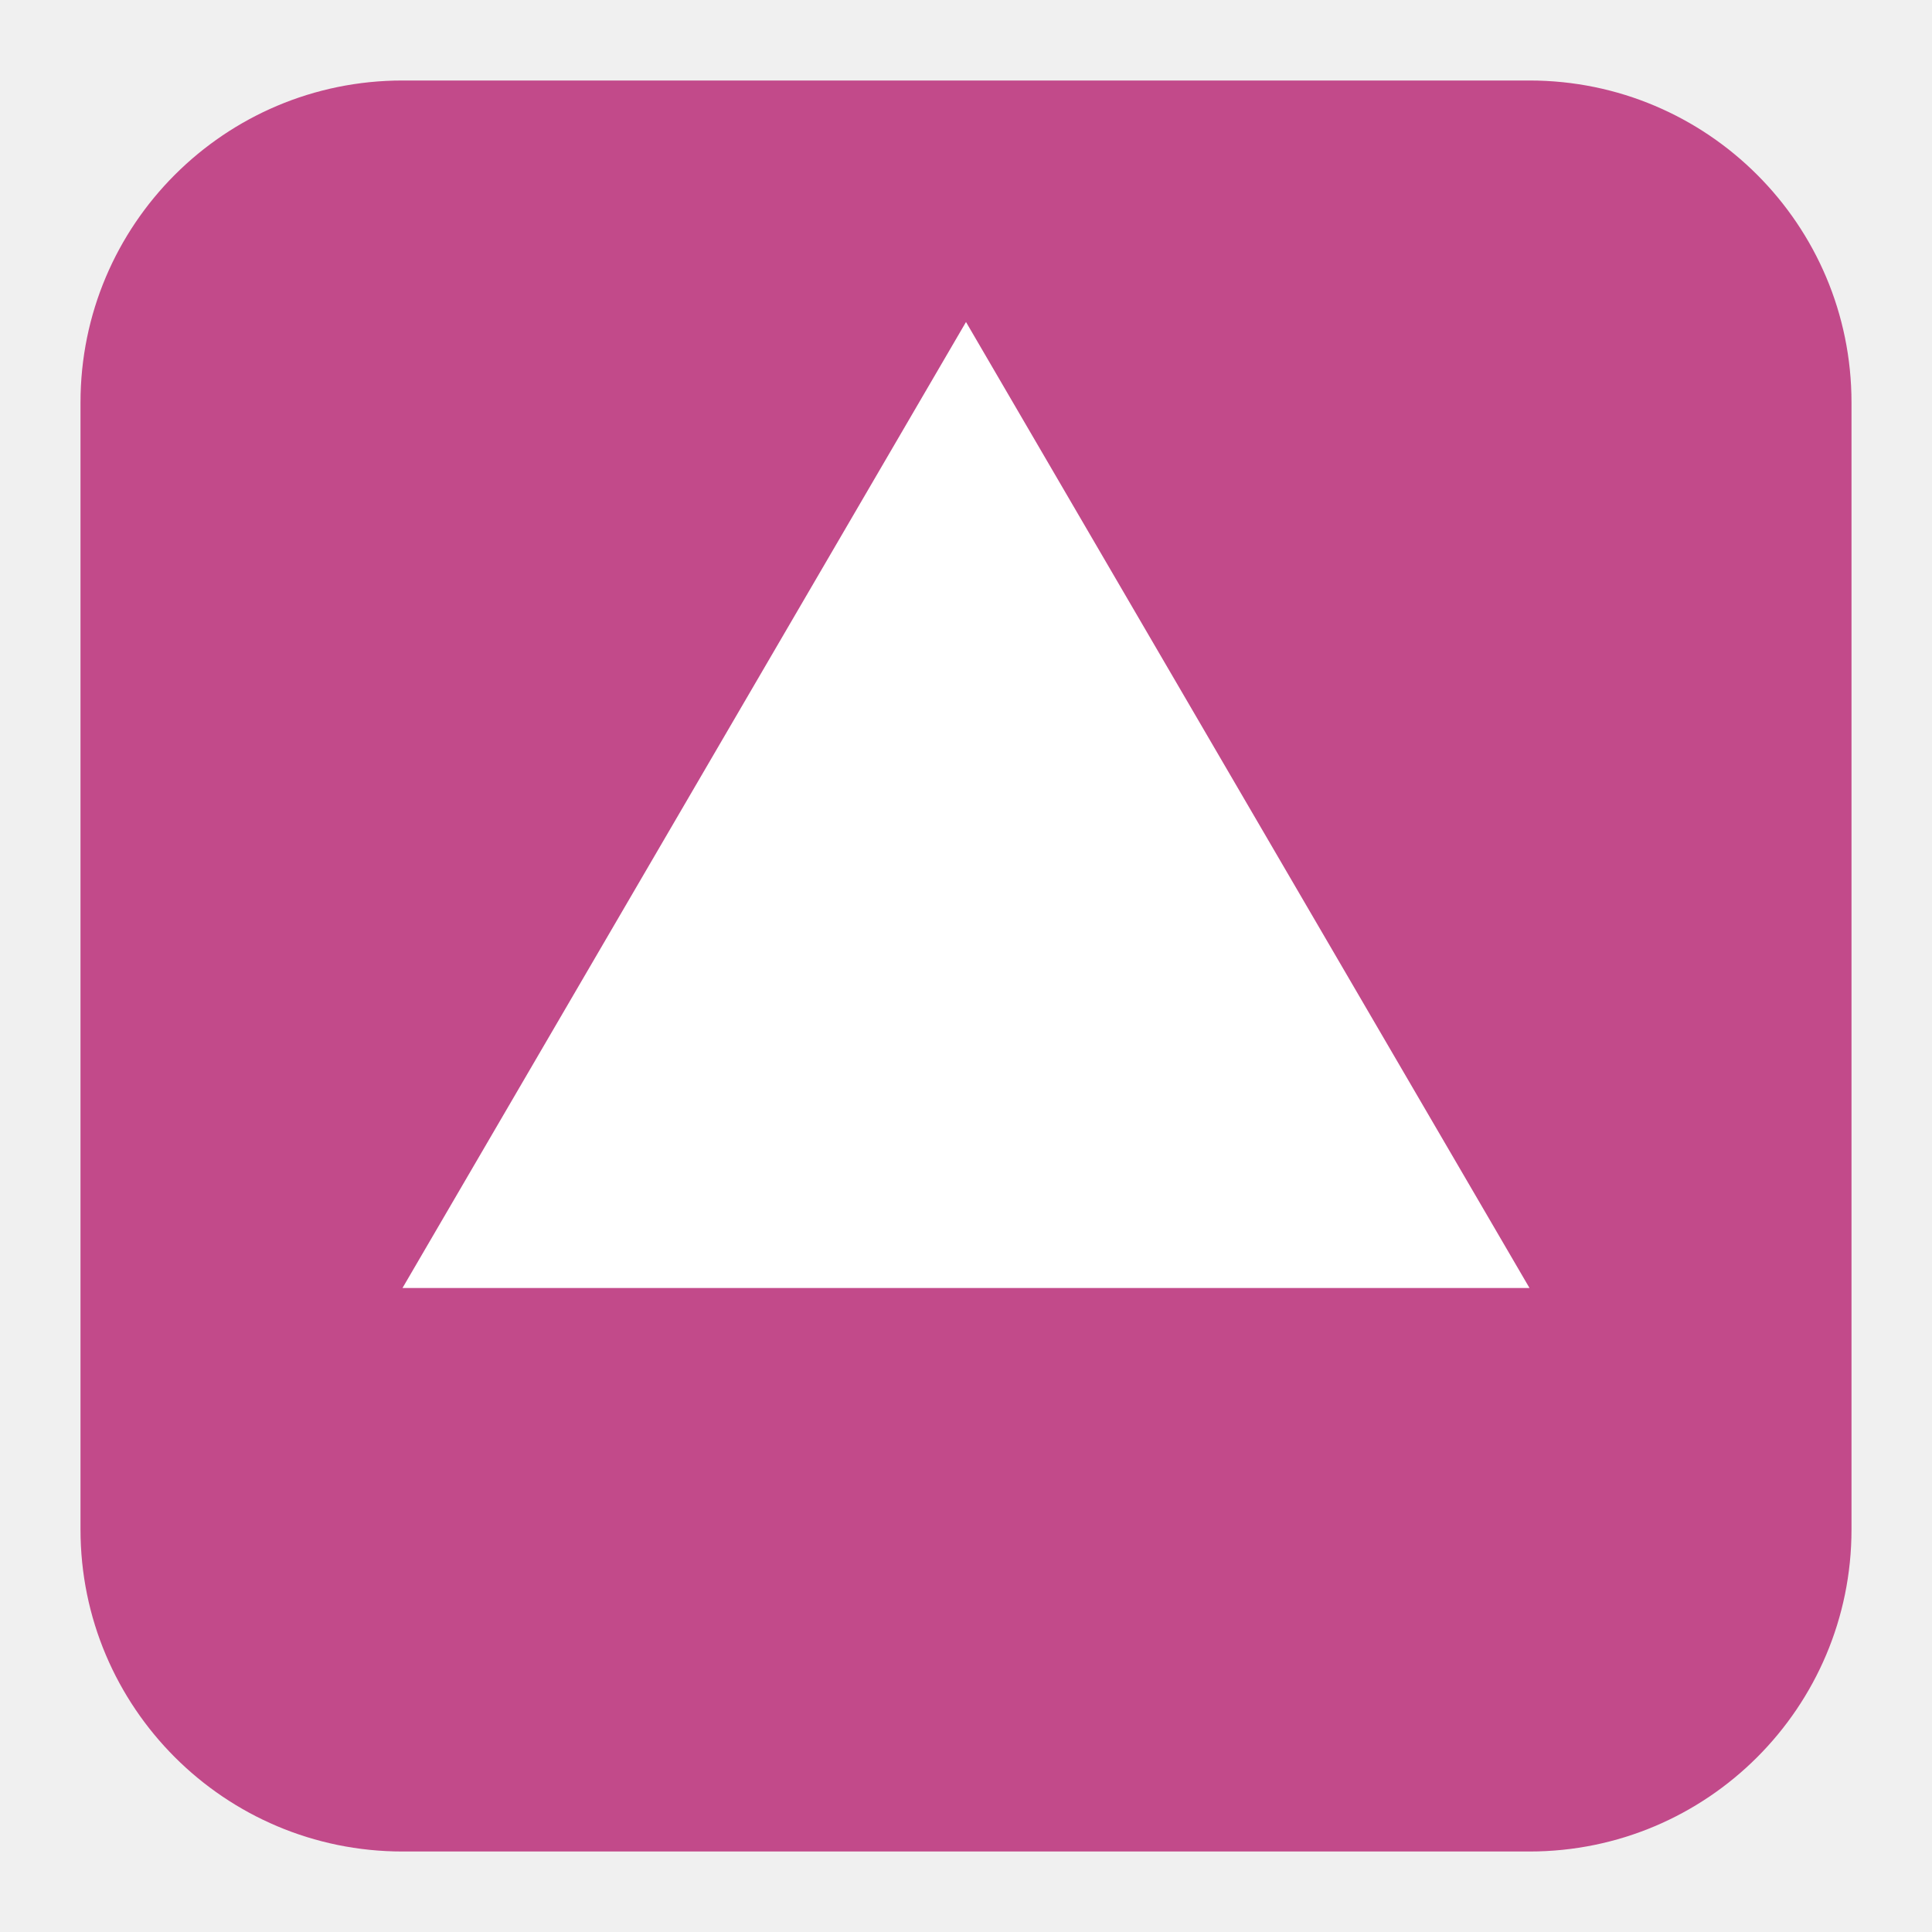
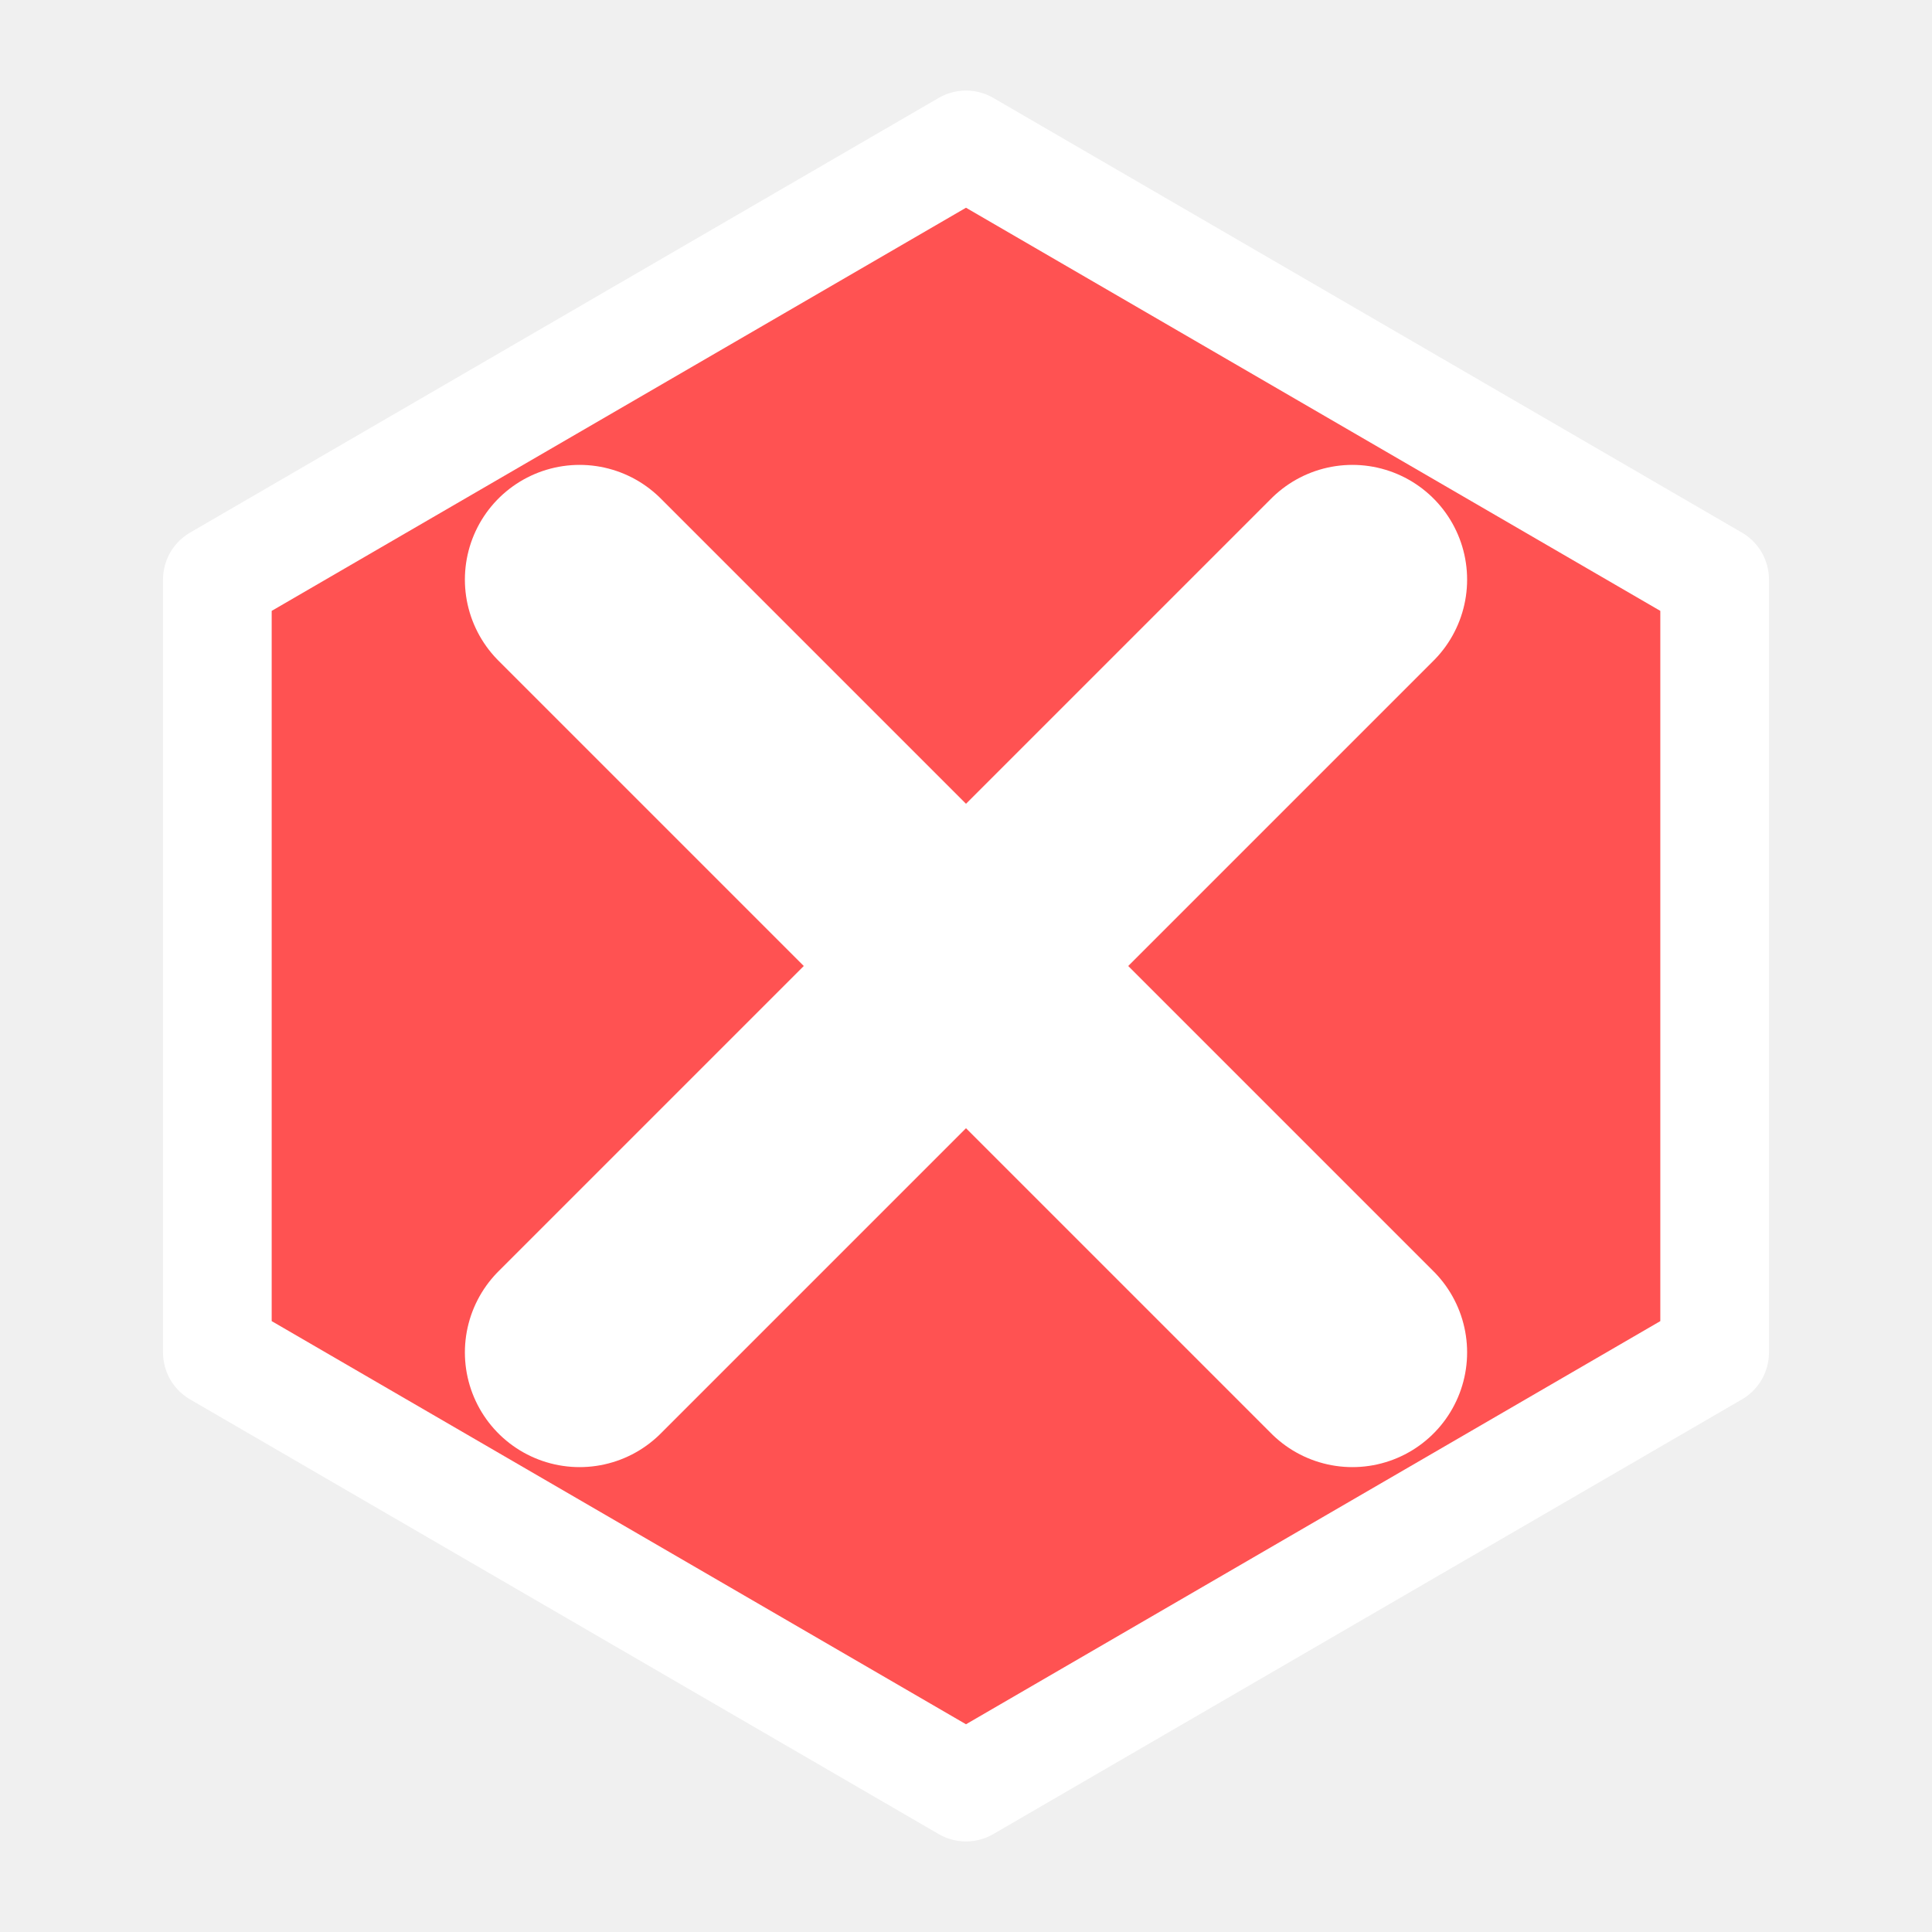
- <svg xmlns="http://www.w3.org/2000/svg" width="100%" height="100%" viewBox="0 0 24 24" role="img" aria-label="Missed win">
-   <rect x="1" y="1" width="22" height="22" rx="4" ry="4" fill="#C24A8A" />
-   <path d="M12 4l7 12H5z" fill="#FFFFFF" />
+ <svg xmlns="http://www.w3.org/2000/svg" viewBox="0 0 80 80" width="80" height="80">
+   <polygon points="40,6 71,24 71,56 40,74 9,56 9,24" fill="#FF5252" stroke="#FFFFFF" stroke-width="4.5" stroke-linejoin="round" />
+   <line x1="24" y1="24" x2="56" y2="56" stroke="#FFFFFF" stroke-width="9.5" stroke-linecap="round" />
+   <line x1="56" y1="24" x2="24" y2="56" stroke="#FFFFFF" stroke-width="9.5" stroke-linecap="round" />
</svg>
